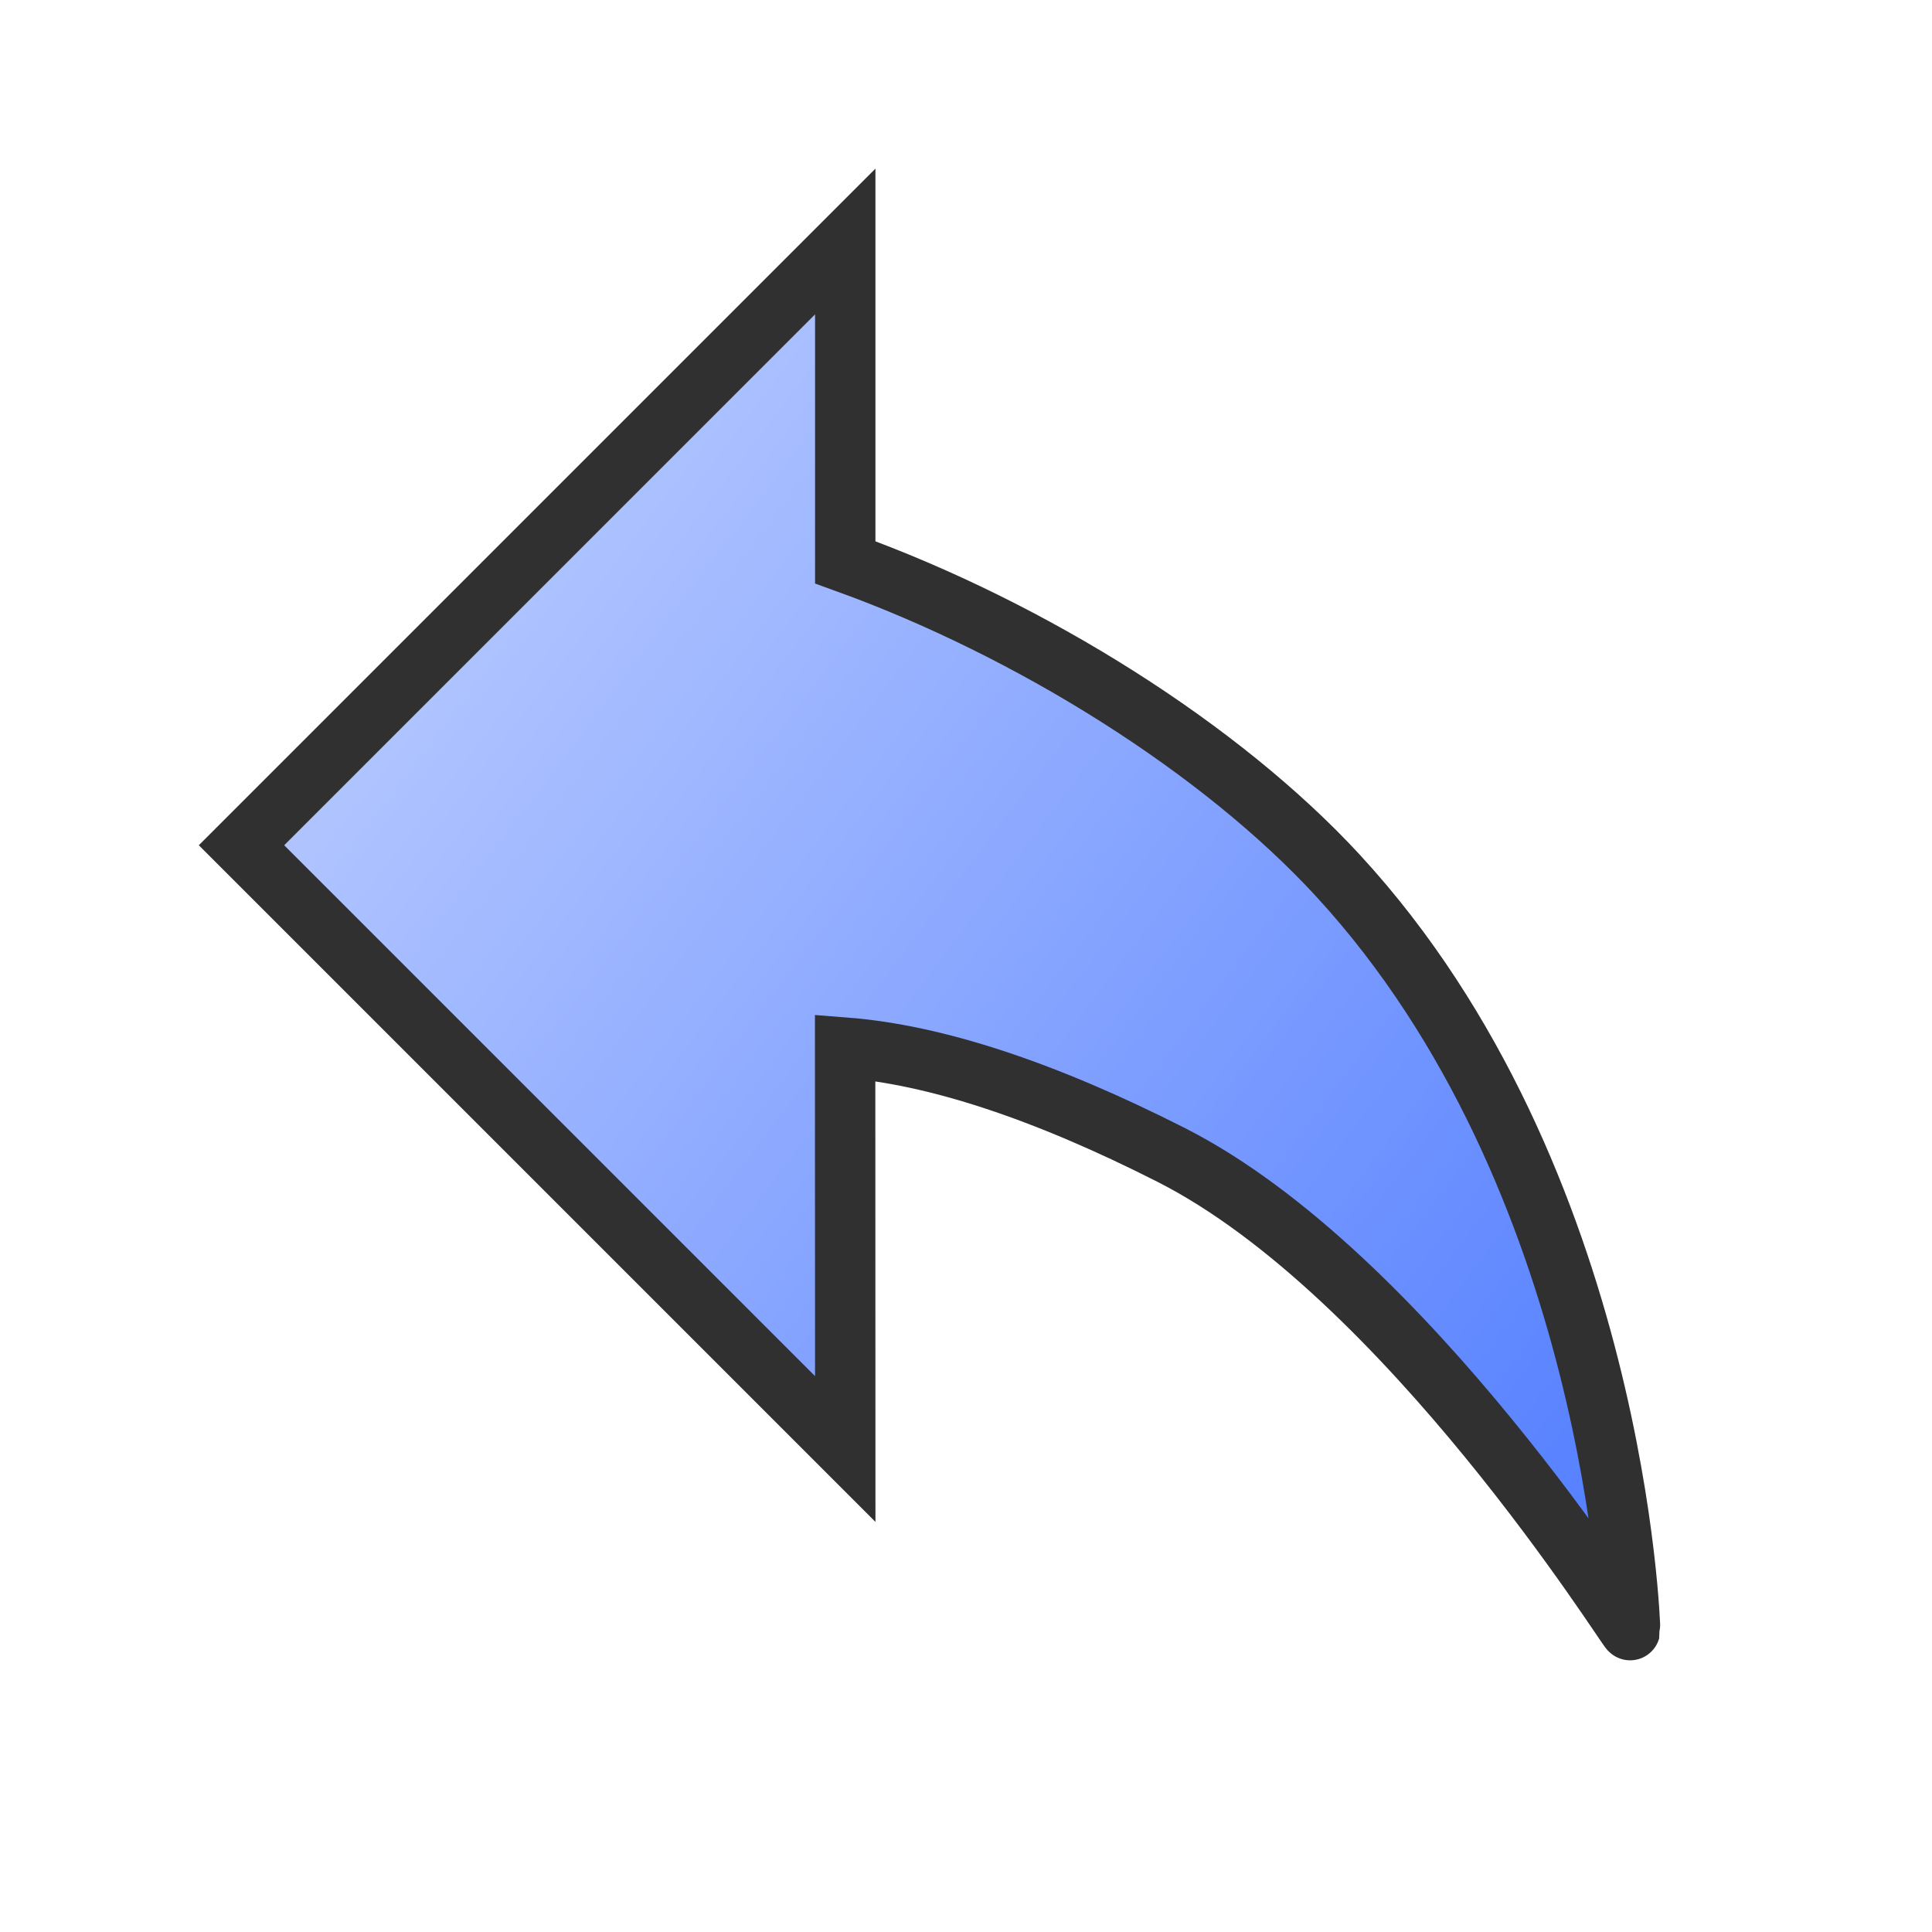
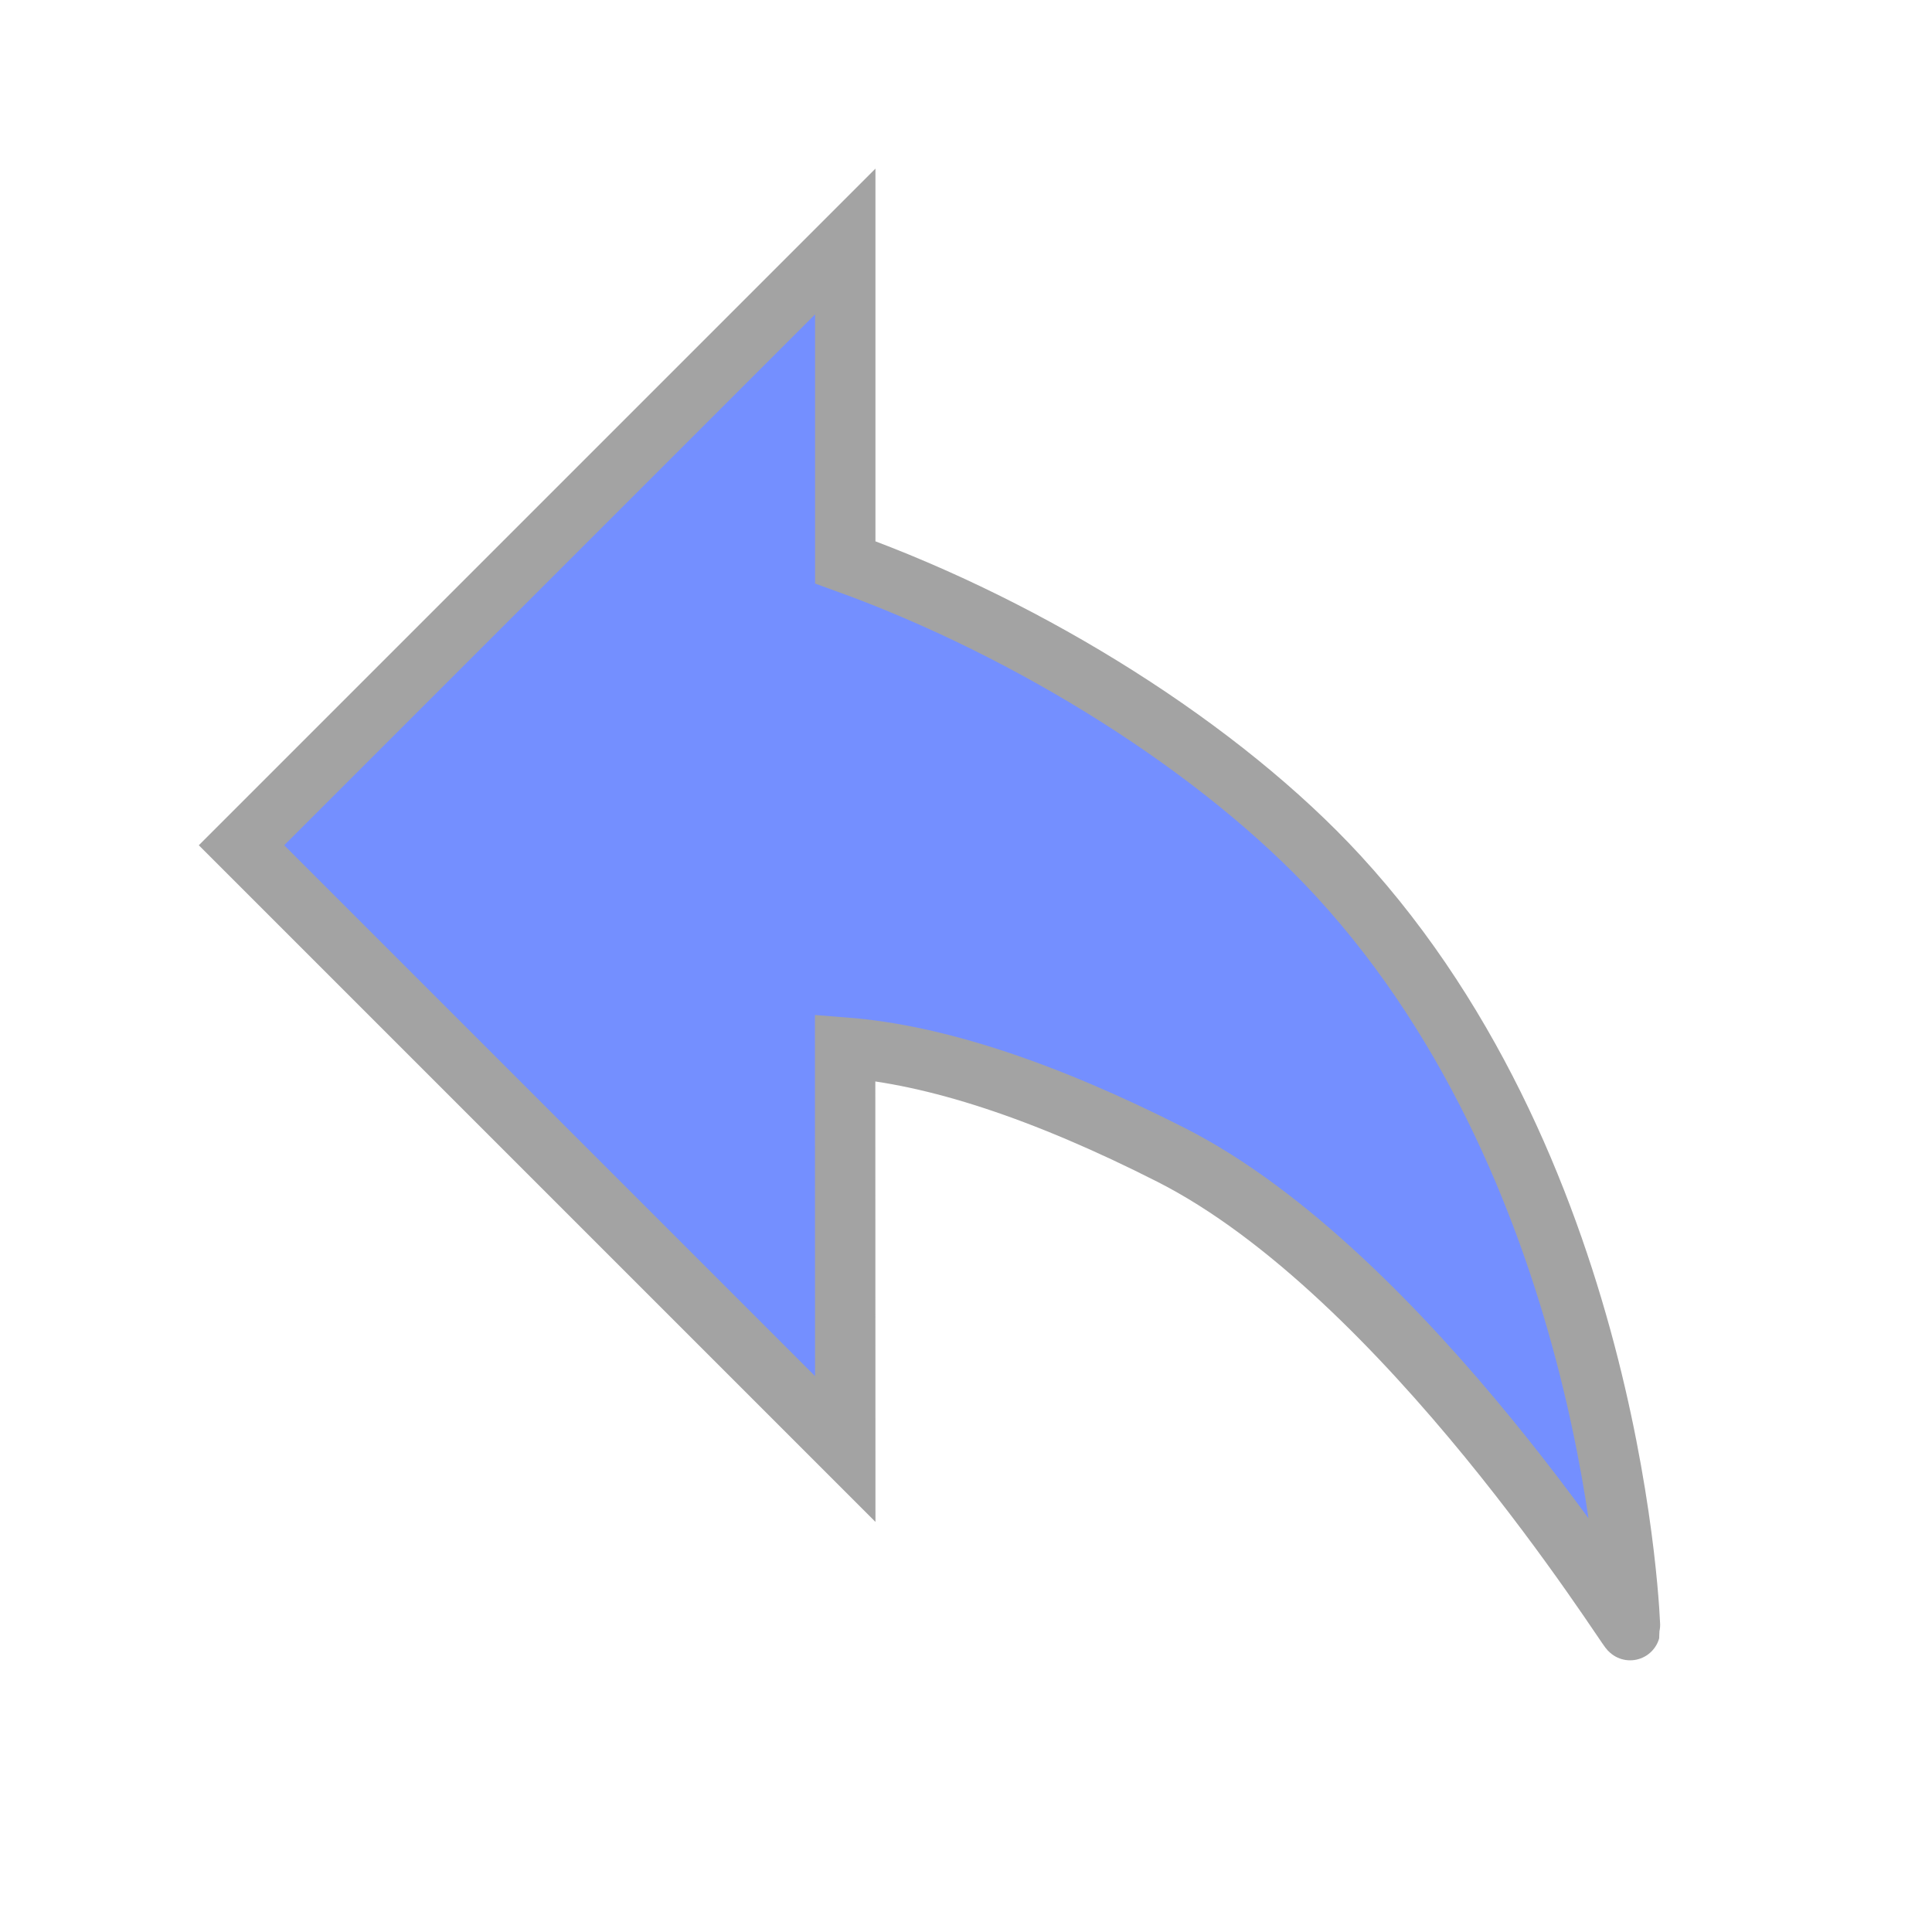
<svg xmlns="http://www.w3.org/2000/svg" width="16px" height="16px" viewBox="0 0 16 16" version="1.1">
-   <defs>
-     <linearGradient x1="100%" y1="95.042%" x2="0%" y2="19.478%" id="linearGradient-1">
-       <stop stop-color="#3F6FFF" offset="0%" />
-       <stop stop-color="#B8CAFF" offset="100%" />
-     </linearGradient>
-   </defs>
  <g id="图标" stroke="none" stroke-width="1" fill="none" fill-rule="evenodd" opacity="0.9">
    <g id="图标输出" transform="translate(-240, -78)">
      <g id="撤销" transform="translate(240, 78)">
        <g fill="#000000" fill-rule="nonzero" id="矩形" opacity="0">
          <rect x="1" y="0" width="15" height="15" />
        </g>
-         <path d="M7,2 L7,4.657 C8.546,5.215 10.114,6.201 11.083,7.254 C13.39,9.762 13.502,13.493 13.5,13.5 C13.494,13.524 11.647,10.551 9.696,9.563 C8.643,9.029 7.744,8.734 6.999,8.676 L7,12 L2,7 L7,2 Z" id="形状结合" stroke="#1A1A1A" stroke-width="0.5" fill="url(#linearGradient-1)" />
+         <path d="M7,2 L7,4.657 C8.546,5.215 10.114,6.201 11.083,7.254 C13.39,9.762 13.502,13.493 13.5,13.5 C13.494,13.524 11.647,10.551 9.696,9.563 C8.643,9.029 7.744,8.734 6.999,8.676 L7,12 L2,7 L7,2 Z" id="形状结合" stroke="#999999" stroke-width="0.5" fill="#6583FF" />
        <path d="" id="路径-3" stroke="#979797" />
        <path d="" id="路径-4" stroke="#979797" />
        <path d="" id="路径-5" stroke="#979797" />
      </g>
    </g>
  </g>
</svg>
